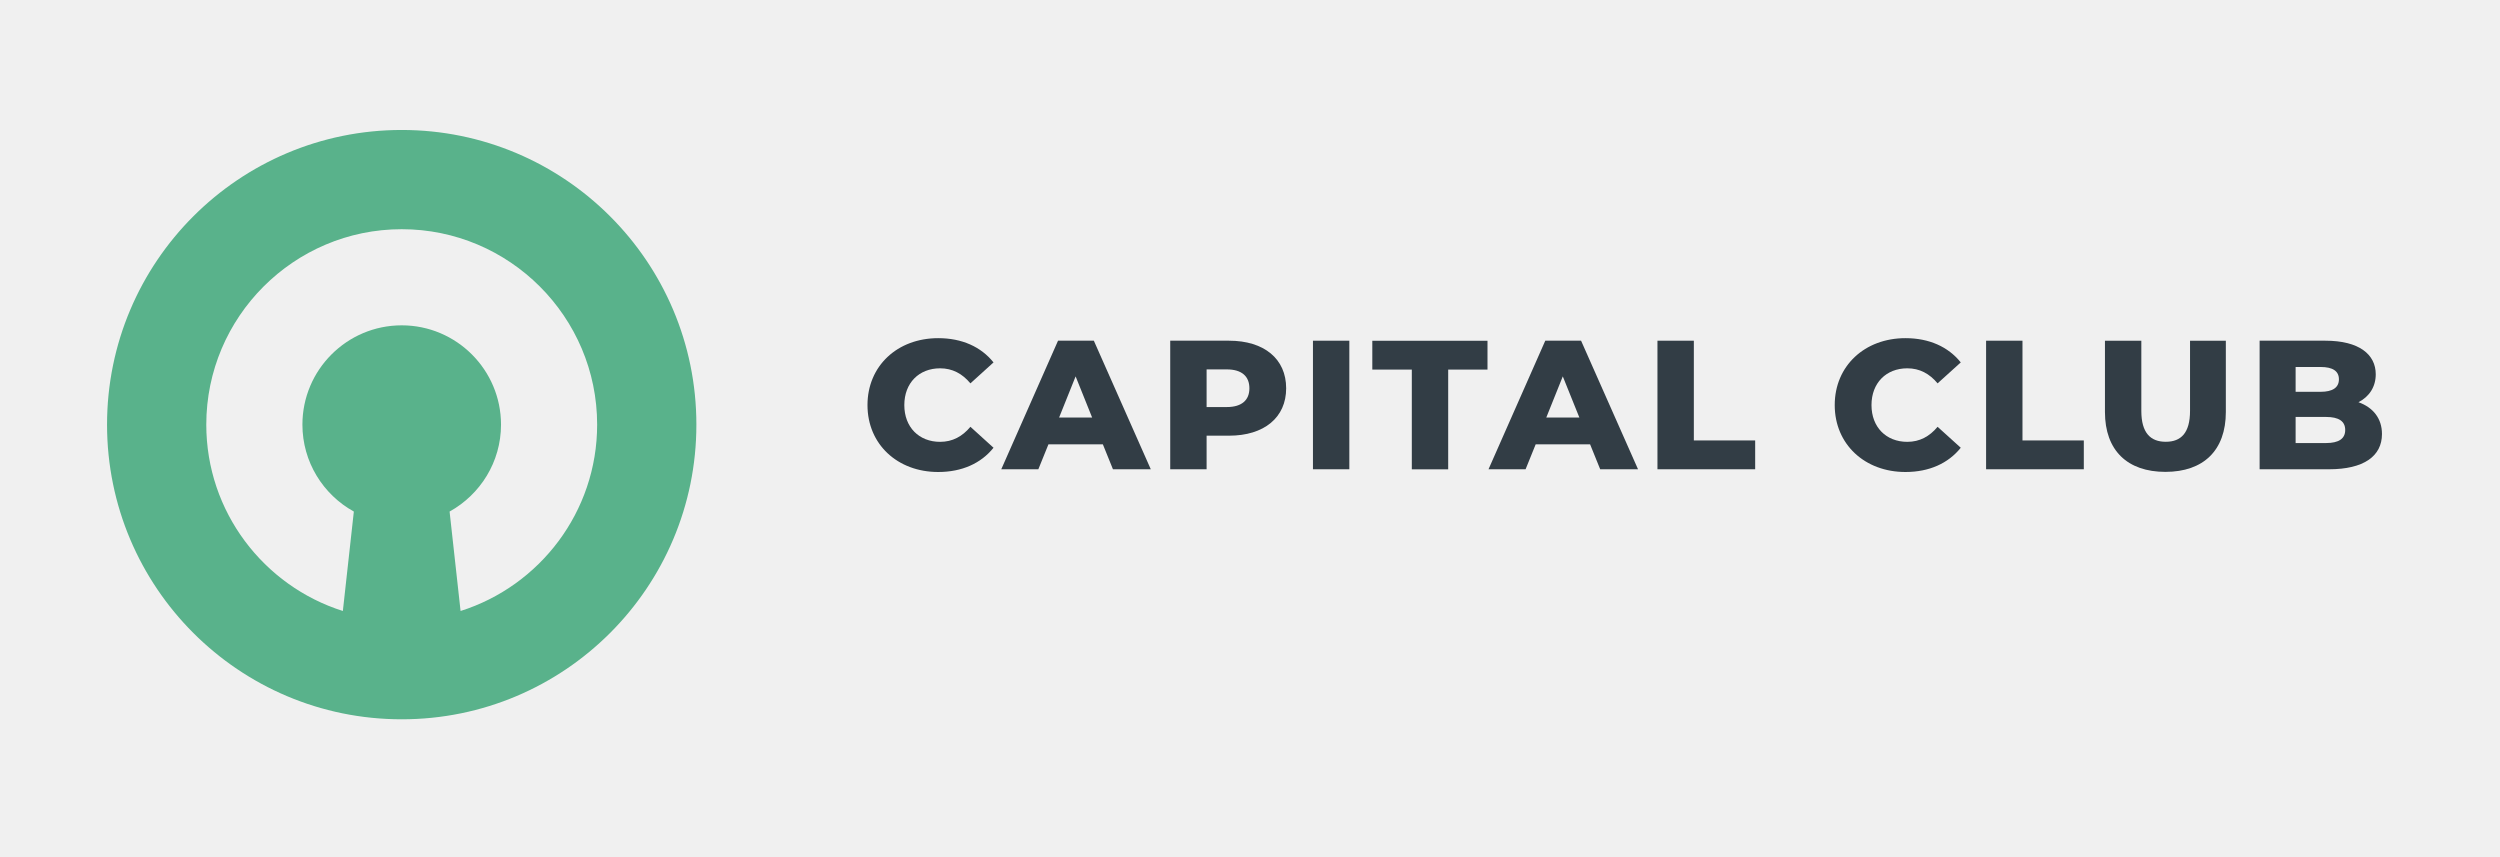
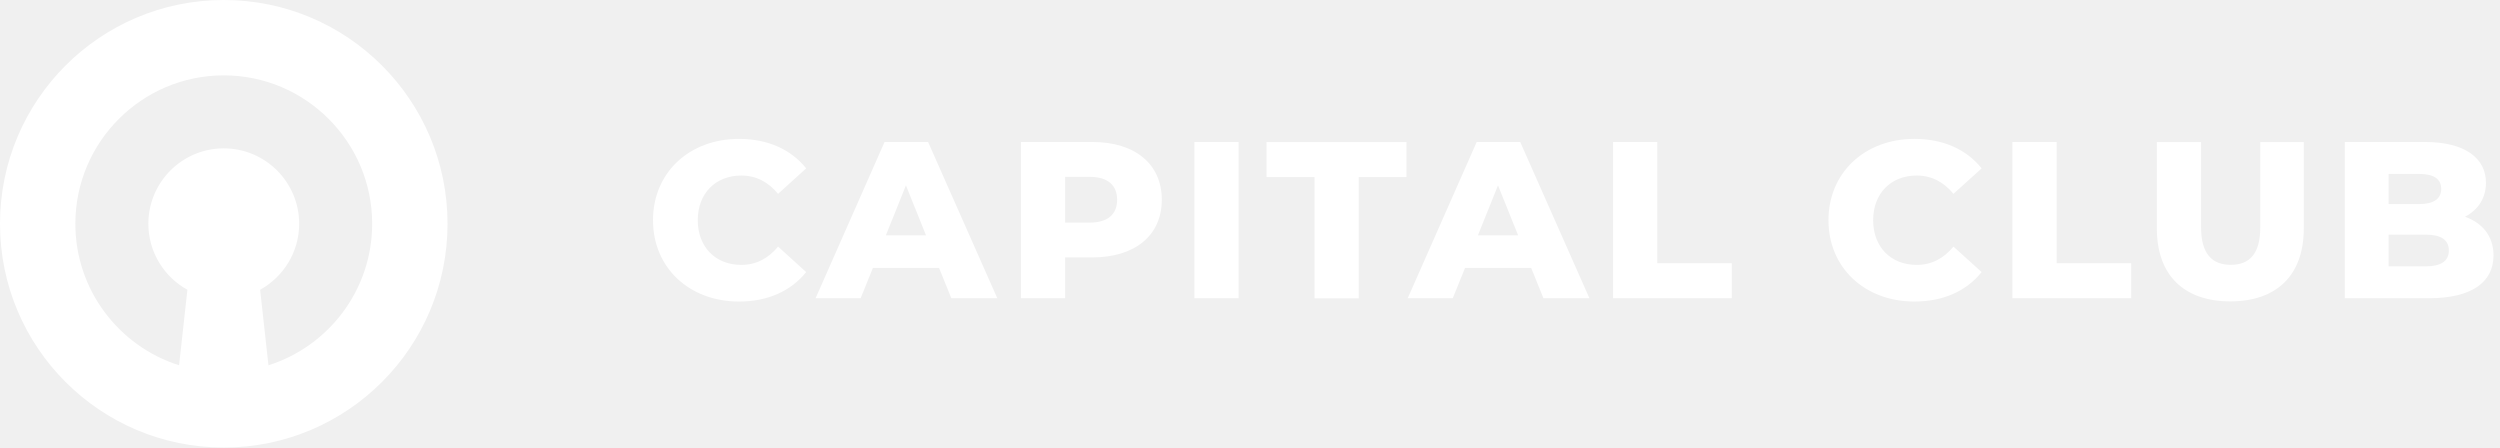
- <svg xmlns="http://www.w3.org/2000/svg" viewBox="0 0 393.75 134.94">
-   <defs>
-     <style>.c{fill:none;}.d{fill:#323d45;}.e{fill:#59b28b;}</style>
-   </defs>
-   <g id="a">
-     <rect class="c" x="-.25" width="395.44" height="134.94" />
-     <g>
-       <path class="d" d="M136.63,63.79c0-6.16,4.71-10.53,11.14-10.53,3.73,0,6.74,1.36,8.71,3.82l-3.64,3.3c-1.27-1.53-2.84-2.37-4.77-2.37-3.33,0-5.64,2.31-5.64,5.79s2.31,5.79,5.64,5.79c1.94,0,3.5-.84,4.77-2.37l3.64,3.3c-1.97,2.46-4.98,3.82-8.71,3.82-6.42,0-11.14-4.37-11.14-10.53Z" />
-       <path class="d" d="M173.69,69.98h-8.56l-1.59,3.93h-5.84l8.94-20.25h5.64l8.97,20.25h-5.96l-1.59-3.93Zm-1.68-4.22l-2.6-6.48-2.6,6.48h5.21Z" />
-       <path class="d" d="M202.57,61.16c0,4.6-3.47,7.46-9,7.46h-3.53v5.29h-5.73v-20.25h9.26c5.53,0,9,2.86,9,7.49Zm-5.79,0c0-1.88-1.19-2.98-3.56-2.98h-3.18v5.93h3.18c2.37,0,3.56-1.1,3.56-2.95Z" />
-       <path class="d" d="M206.79,53.66h5.73v20.25h-5.73v-20.25Z" />
-       <path class="d" d="M222.36,58.21h-6.22v-4.54h18.14v4.54h-6.19v15.71h-5.73v-15.71Z" />
-       <path class="d" d="M250.43,69.98h-8.56l-1.59,3.93h-5.84l8.94-20.25h5.64l8.97,20.25h-5.96l-1.59-3.93Zm-1.68-4.22l-2.61-6.48-2.6,6.48h5.21Z" />
-       <path class="d" d="M261.05,53.66h5.73v15.71h9.66v4.54h-15.39v-20.25Z" />
-       <path class="d" d="M288.97,63.79c0-6.16,4.72-10.53,11.14-10.53,3.73,0,6.74,1.36,8.71,3.82l-3.65,3.3c-1.27-1.53-2.83-2.37-4.77-2.37-3.33,0-5.64,2.31-5.64,5.79s2.31,5.79,5.64,5.79c1.94,0,3.5-.84,4.77-2.37l3.65,3.3c-1.97,2.46-4.98,3.82-8.71,3.82-6.42,0-11.14-4.37-11.14-10.53Z" />
-       <path class="d" d="M312.81,53.66h5.73v15.71h9.66v4.54h-15.39v-20.25Z" />
-       <path class="d" d="M331.53,64.89v-11.22h5.73v11.05c0,3.47,1.45,4.86,3.85,4.86s3.82-1.39,3.82-4.86v-11.05h5.64v11.22c0,6.05-3.53,9.43-9.52,9.43s-9.52-3.38-9.52-9.43Z" />
-       <path class="d" d="M375.16,68.36c0,3.5-2.89,5.55-8.33,5.55h-10.94v-20.25h10.36c5.32,0,7.93,2.17,7.93,5.29,0,1.94-.98,3.5-2.72,4.4,2.29,.81,3.7,2.55,3.7,5Zm-13.6-10.56v3.91h3.93c1.91,0,2.89-.67,2.89-1.97s-.98-1.94-2.89-1.94h-3.93Zm7.81,9.92c0-1.39-1.04-2.05-3.01-2.05h-4.8v4.11h4.8c1.97,0,3.01-.67,3.01-2.05Z" />
-     </g>
-     <path class="e" d="M63.27,20.47c-25.63,0-46.41,20.78-46.41,46.41s20.78,46.41,46.41,46.41,46.41-20.78,46.41-46.41S88.9,20.47,63.27,20.47Zm9.27,75.76l-1.73-15.66c4.82-2.67,8.1-7.8,8.1-13.69,0-8.62-7.01-15.64-15.64-15.64s-15.64,7.01-15.64,15.64c0,5.89,3.28,11.03,8.1,13.69l-1.73,15.66c-12.45-3.94-21.51-15.61-21.51-29.35,0-16.97,13.81-30.78,30.78-30.78s30.78,13.81,30.78,30.78c0,13.74-9.05,25.41-21.51,29.35Z" />
-   </g>
-   <g id="b" />
+ <svg xmlns="http://www.w3.org/2000/svg" fill="none" viewBox="0 0 324 58">
+   <path d="M84.63 28.53c0-6.16 4.71-10.53 11.14-10.53 3.73 0 6.74 1.36 8.71 3.82l-3.64 3.3c-1.27-1.53-2.84-2.37-4.77-2.37-3.33 0-5.64 2.31-5.64 5.79s2.31 5.79 5.64 5.79c1.94 0 3.5-.84 4.77-2.37l3.64 3.3c-1.97 2.46-4.98 3.82-8.71 3.82-6.42 0-11.14-4.37-11.14-10.53v-.02Zm37.06 6.19h-8.56l-1.59 3.93h-5.84l8.94-20.25h5.64l8.97 20.25h-5.96l-1.59-3.93h-.01Zm-1.68-4.22-2.6-6.48-2.6 6.48h5.21-.01Zm30.56-4.6c0 4.6-3.47 7.46-9 7.46h-3.53v5.29h-5.73V18.4h9.26c5.53 0 9 2.86 9 7.49v.01Zm-5.79 0c0-1.88-1.19-2.98-3.56-2.98h-3.18v5.93h3.18c2.37 0 3.56-1.1 3.56-2.95Zm10.01-7.5h5.73v20.25h-5.73V18.4Zm15.57 4.55h-6.22v-4.54h18.14v4.54h-6.19v15.71h-5.73V22.95Zm28.07 11.77h-8.56l-1.59 3.93h-5.84l8.94-20.25h5.64l8.97 20.25h-5.96l-1.59-3.93h-.01Zm-1.68-4.22-2.61-6.48-2.6 6.48h5.21Zm12.3-12.1h5.73v15.71h9.66v4.54h-15.39V18.4Zm27.92 10.13c0-6.16 4.72-10.53 11.14-10.53 3.73 0 6.74 1.36 8.71 3.82l-3.65 3.3c-1.27-1.53-2.83-2.37-4.77-2.37-3.33 0-5.64 2.31-5.64 5.79s2.31 5.79 5.64 5.79c1.94 0 3.5-.84 4.77-2.37l3.65 3.3c-1.97 2.46-4.98 3.82-8.71 3.82-6.42 0-11.14-4.37-11.14-10.53v-.02Zm23.84-10.13h5.73v15.71h9.66v4.54h-15.39V18.4Zm18.72 11.23V18.41h5.73v11.05c0 3.47 1.45 4.86 3.85 4.86 2.4 0 3.82-1.39 3.82-4.86V18.41h5.64v11.22c0 6.05-3.53 9.43-9.52 9.43s-9.52-3.38-9.52-9.43Zm43.63 3.47c0 3.5-2.89 5.55-8.33 5.55h-10.94V18.4h10.36c5.32 0 7.93 2.17 7.93 5.29 0 1.94-.98 3.5-2.72 4.4 2.29.81 3.7 2.55 3.7 5v.01Zm-13.6-10.56v3.91h3.93c1.91 0 2.89-.67 2.89-1.97 0-1.3-.98-1.94-2.89-1.94h-3.93Zm7.81 9.92c0-1.39-1.04-2.05-3.01-2.05h-4.8v4.11h4.8c1.97 0 3.01-.67 3.01-2.05v-.01ZM29 0C12.985 0 0 12.985 0 29s12.985 29 29 29 29-12.985 29-29S45.015 0 29 0Zm5.792 47.34-1.08-9.786c3.011-1.668 5.06-4.873 5.06-8.554 0-5.386-4.38-9.773-9.772-9.773-5.393 0-9.773 4.38-9.773 9.773 0 3.68 2.05 6.892 5.061 8.554l-1.08 9.786C15.427 44.878 9.766 37.586 9.766 29 9.767 18.396 18.396 9.767 29 9.767c10.604 0 19.233 8.629 19.233 19.233 0 8.586-5.655 15.878-13.44 18.34Z" fill="#fff" />
</svg>
